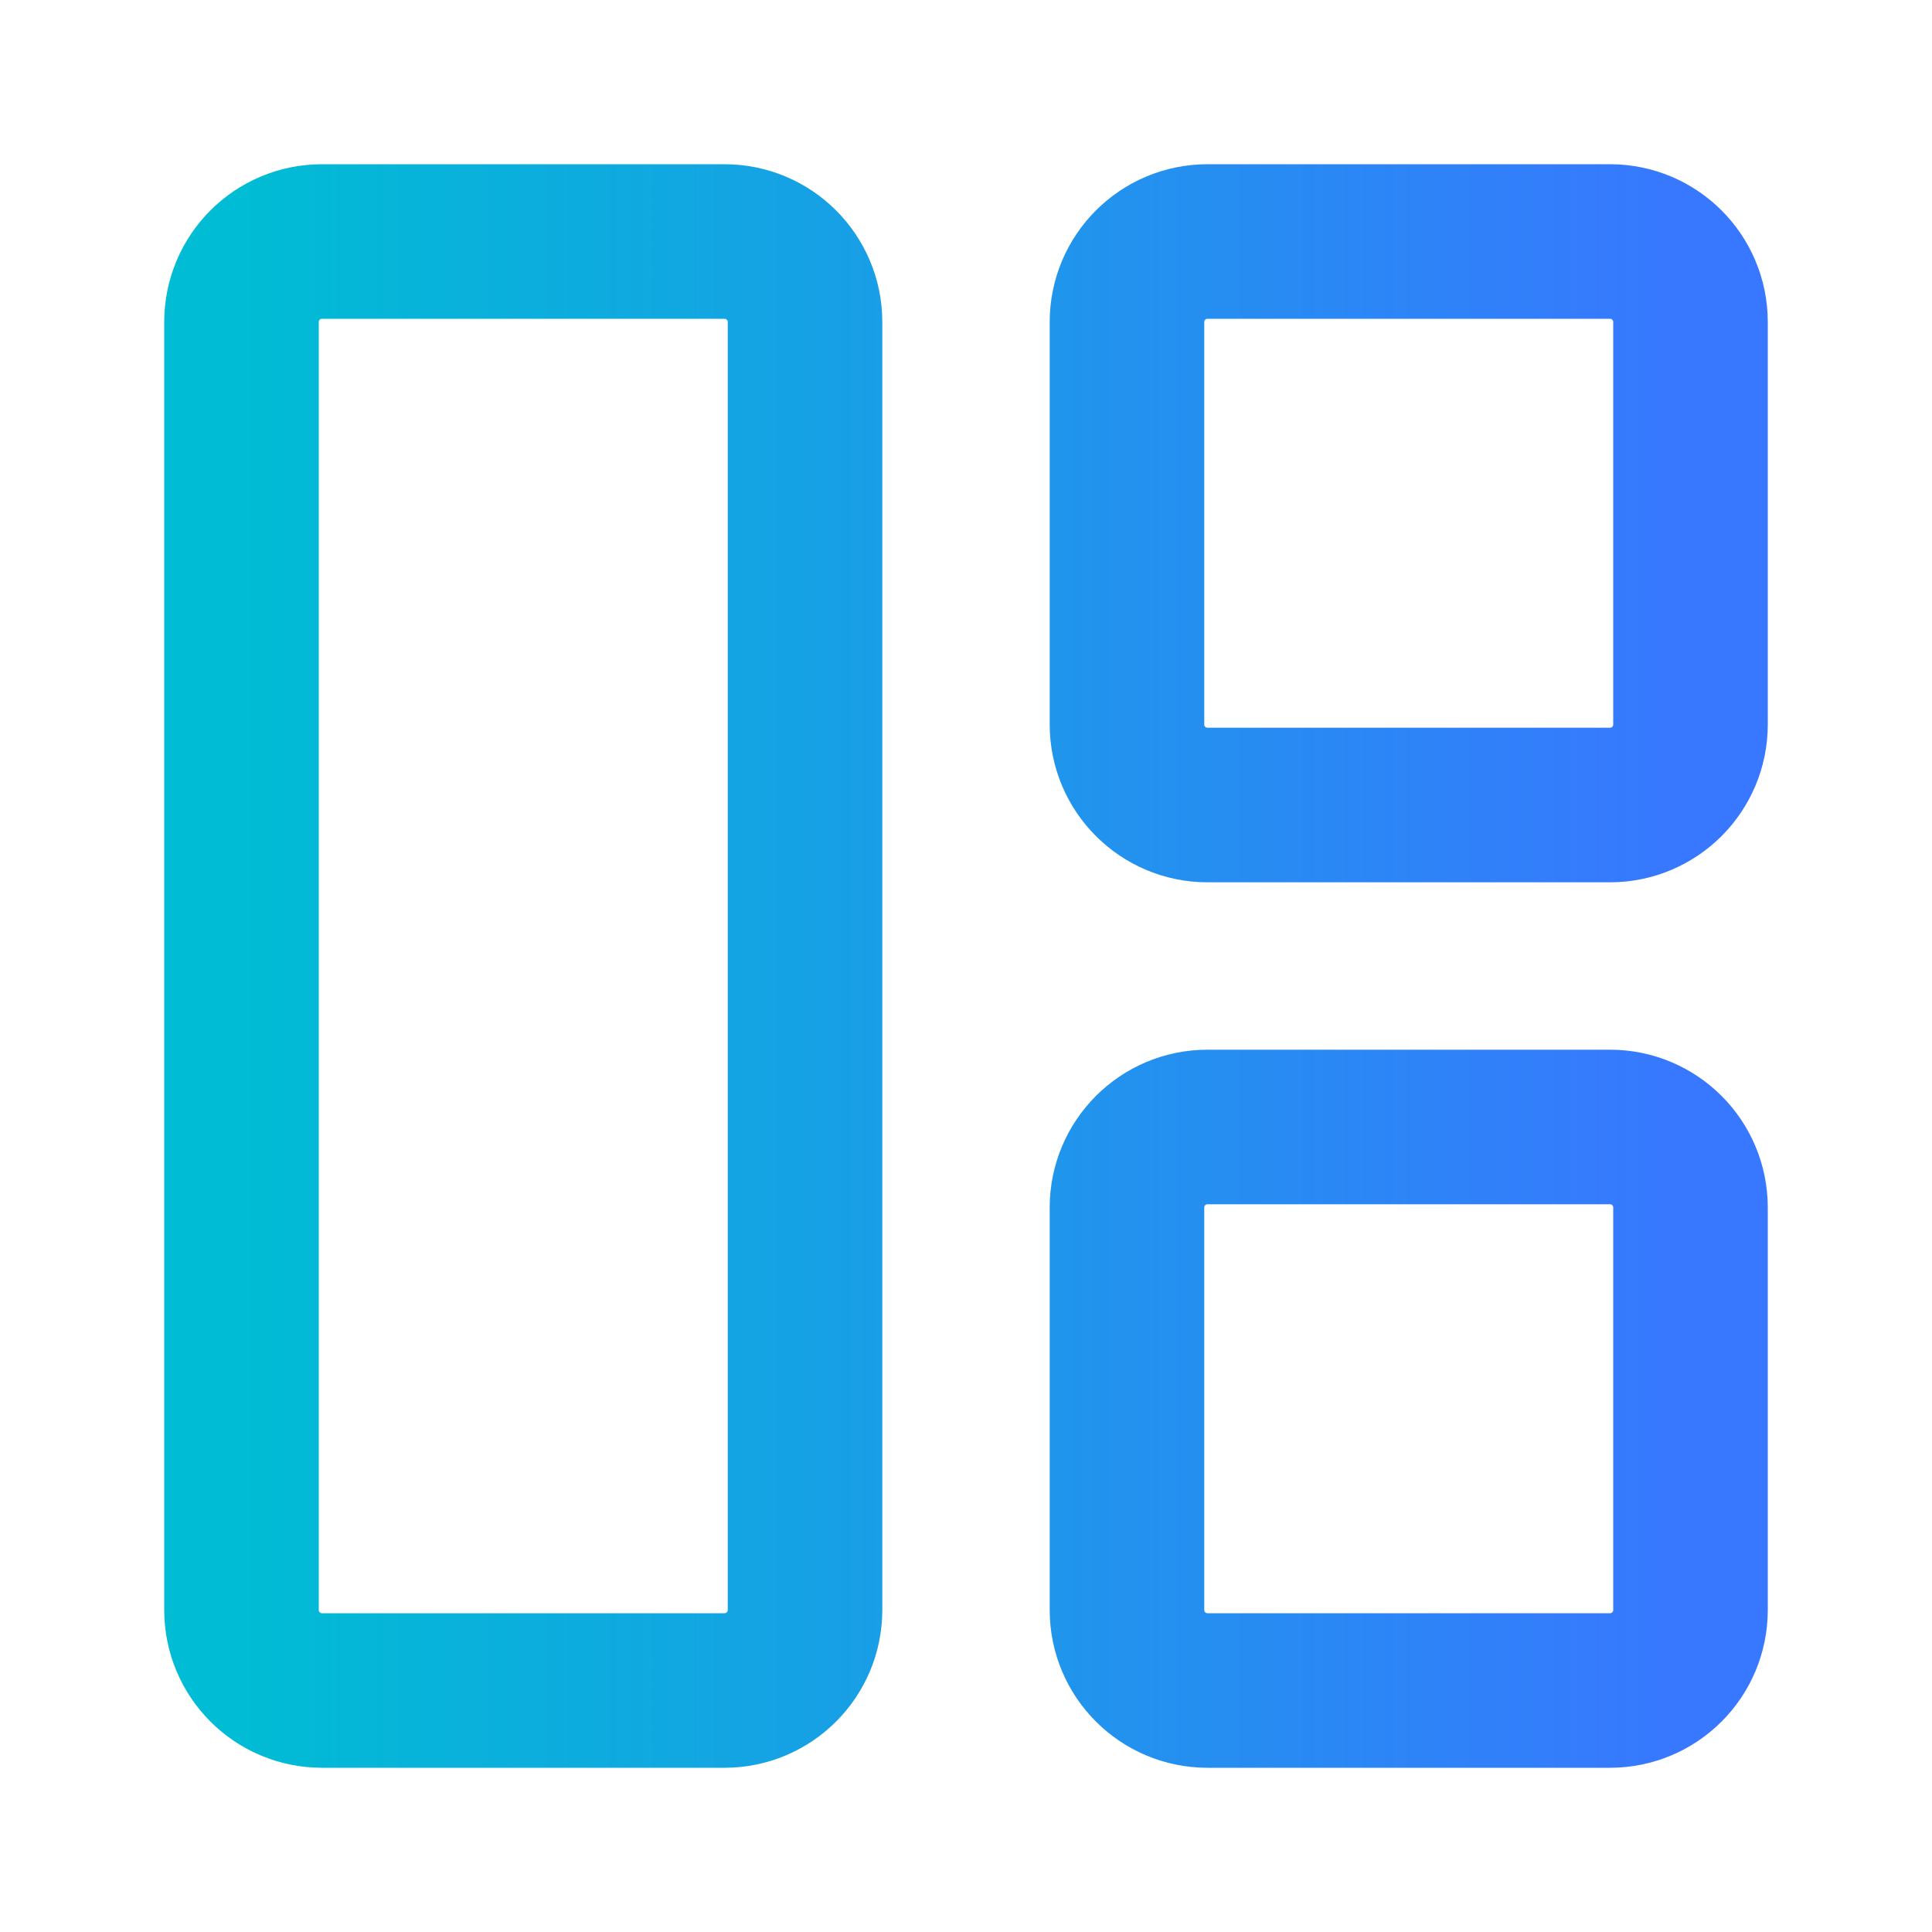
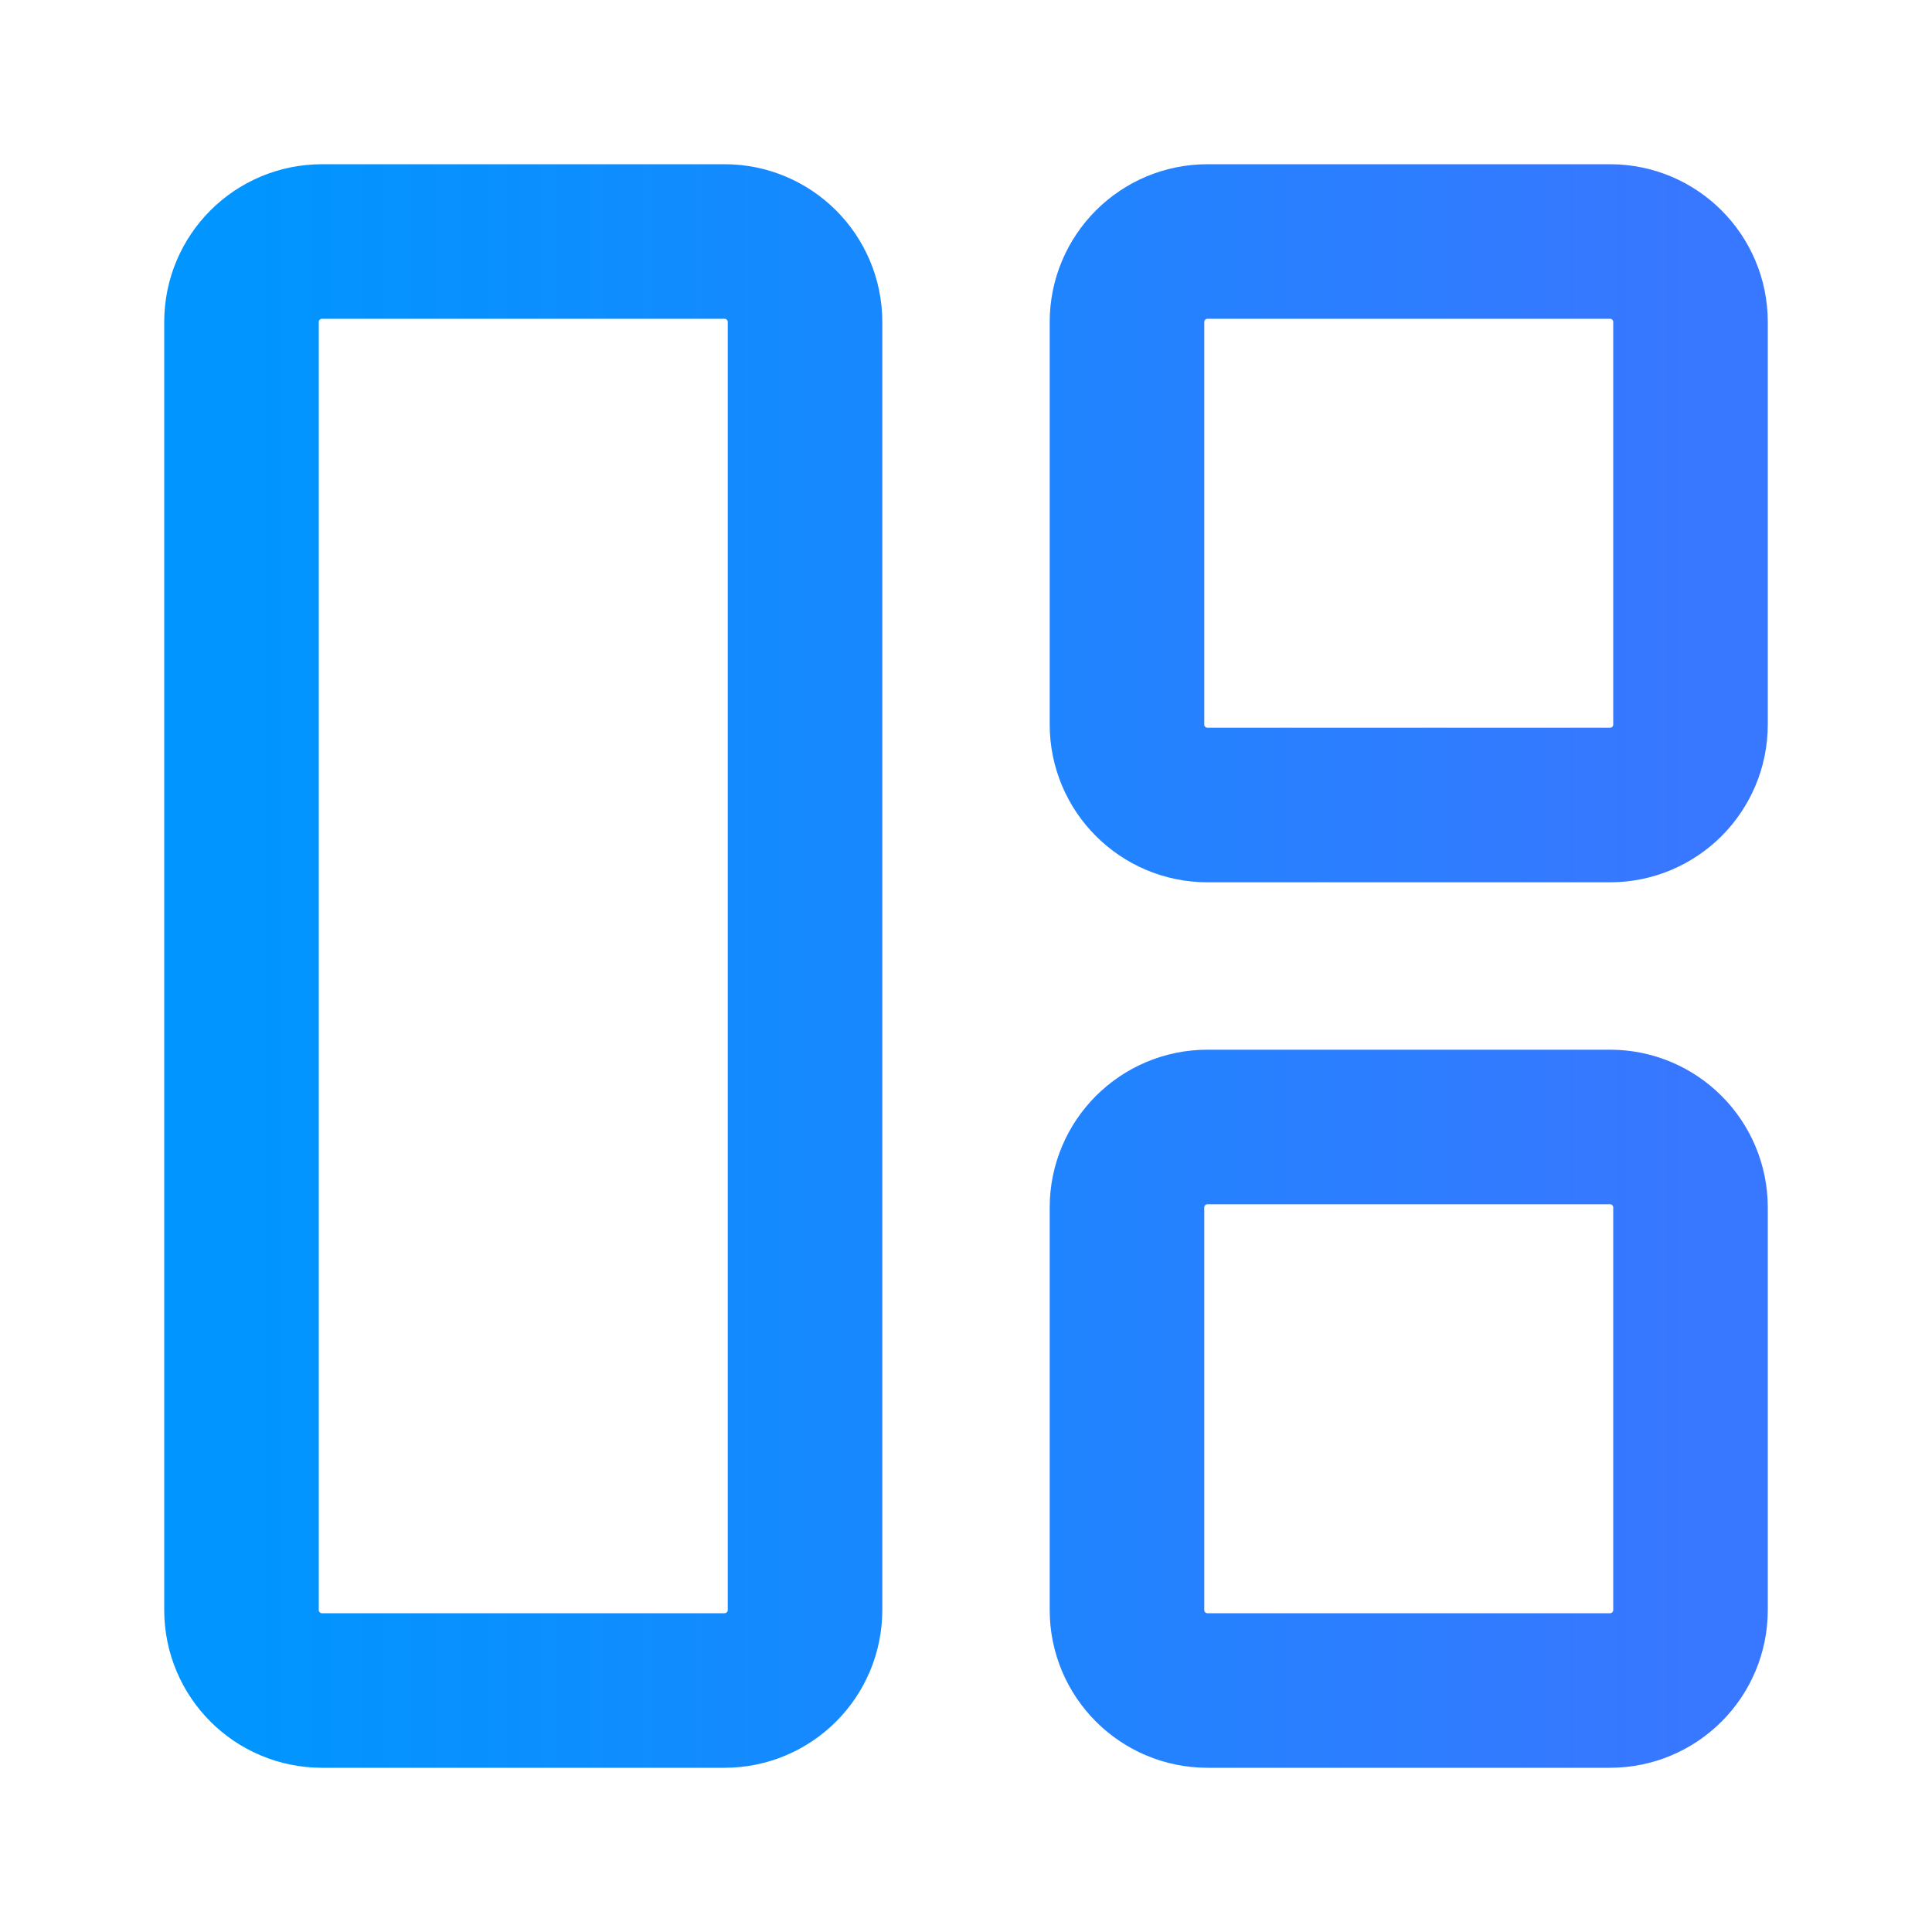
<svg xmlns="http://www.w3.org/2000/svg" preserveAspectRatio="none" overflow="visible" style="display: block;" width="25" height="25" viewBox="0 0 25 25" fill="none">
  <g id="layout-panel-left">
    <g id="Vector">
      <path d="M9.375 3.125H4.167C3.591 3.125 3.125 3.591 3.125 4.167V20.833C3.125 21.409 3.591 21.875 4.167 21.875H9.375C9.95 21.875 10.417 21.409 10.417 20.833V4.167C10.417 3.591 9.95 3.125 9.375 3.125Z" stroke="url(#paint0_linear_0_5)" stroke-width="2" stroke-linecap="round" />
      <path d="M20.833 3.125H15.625C15.05 3.125 14.583 3.591 14.583 4.167V9.375C14.583 9.95 15.05 10.417 15.625 10.417H20.833C21.409 10.417 21.875 9.95 21.875 9.375V4.167C21.875 3.591 21.409 3.125 20.833 3.125Z" stroke="url(#paint1_linear_0_5)" stroke-width="2" stroke-linecap="round" />
      <path d="M20.833 14.583H15.625C15.05 14.583 14.583 15.05 14.583 15.625V20.833C14.583 21.409 15.05 21.875 15.625 21.875H20.833C21.409 21.875 21.875 21.409 21.875 20.833V15.625C21.875 15.05 21.409 14.583 20.833 14.583Z" stroke="url(#paint2_linear_0_5)" stroke-width="2" stroke-linecap="round" />
    </g>
  </g>
  <defs>
    <linearGradient id="paint0_linear_0_5" x1="3.125" y1="12.5" x2="21.875" y2="12.5" gradientUnits="userSpaceOnUse">
-       <stop stop-color="#00BCD4" />
+       <stop stop-color="#0095FF" />
      <stop offset="1" stop-color="#3877FF" />
    </linearGradient>
    <linearGradient id="paint1_linear_0_5" x1="3.125" y1="12.5" x2="21.875" y2="12.5" gradientUnits="userSpaceOnUse">
-       <stop stop-color="#00BCD4" />
+       <stop stop-color="#0095FF" />
      <stop offset="1" stop-color="#3877FF" />
    </linearGradient>
    <linearGradient id="paint2_linear_0_5" x1="3.125" y1="12.5" x2="21.875" y2="12.5" gradientUnits="userSpaceOnUse">
-       <stop stop-color="#00BCD4" />
+       <stop stop-color="#0095FF" />
      <stop offset="1" stop-color="#3877FF" />
    </linearGradient>
  </defs>
</svg>
